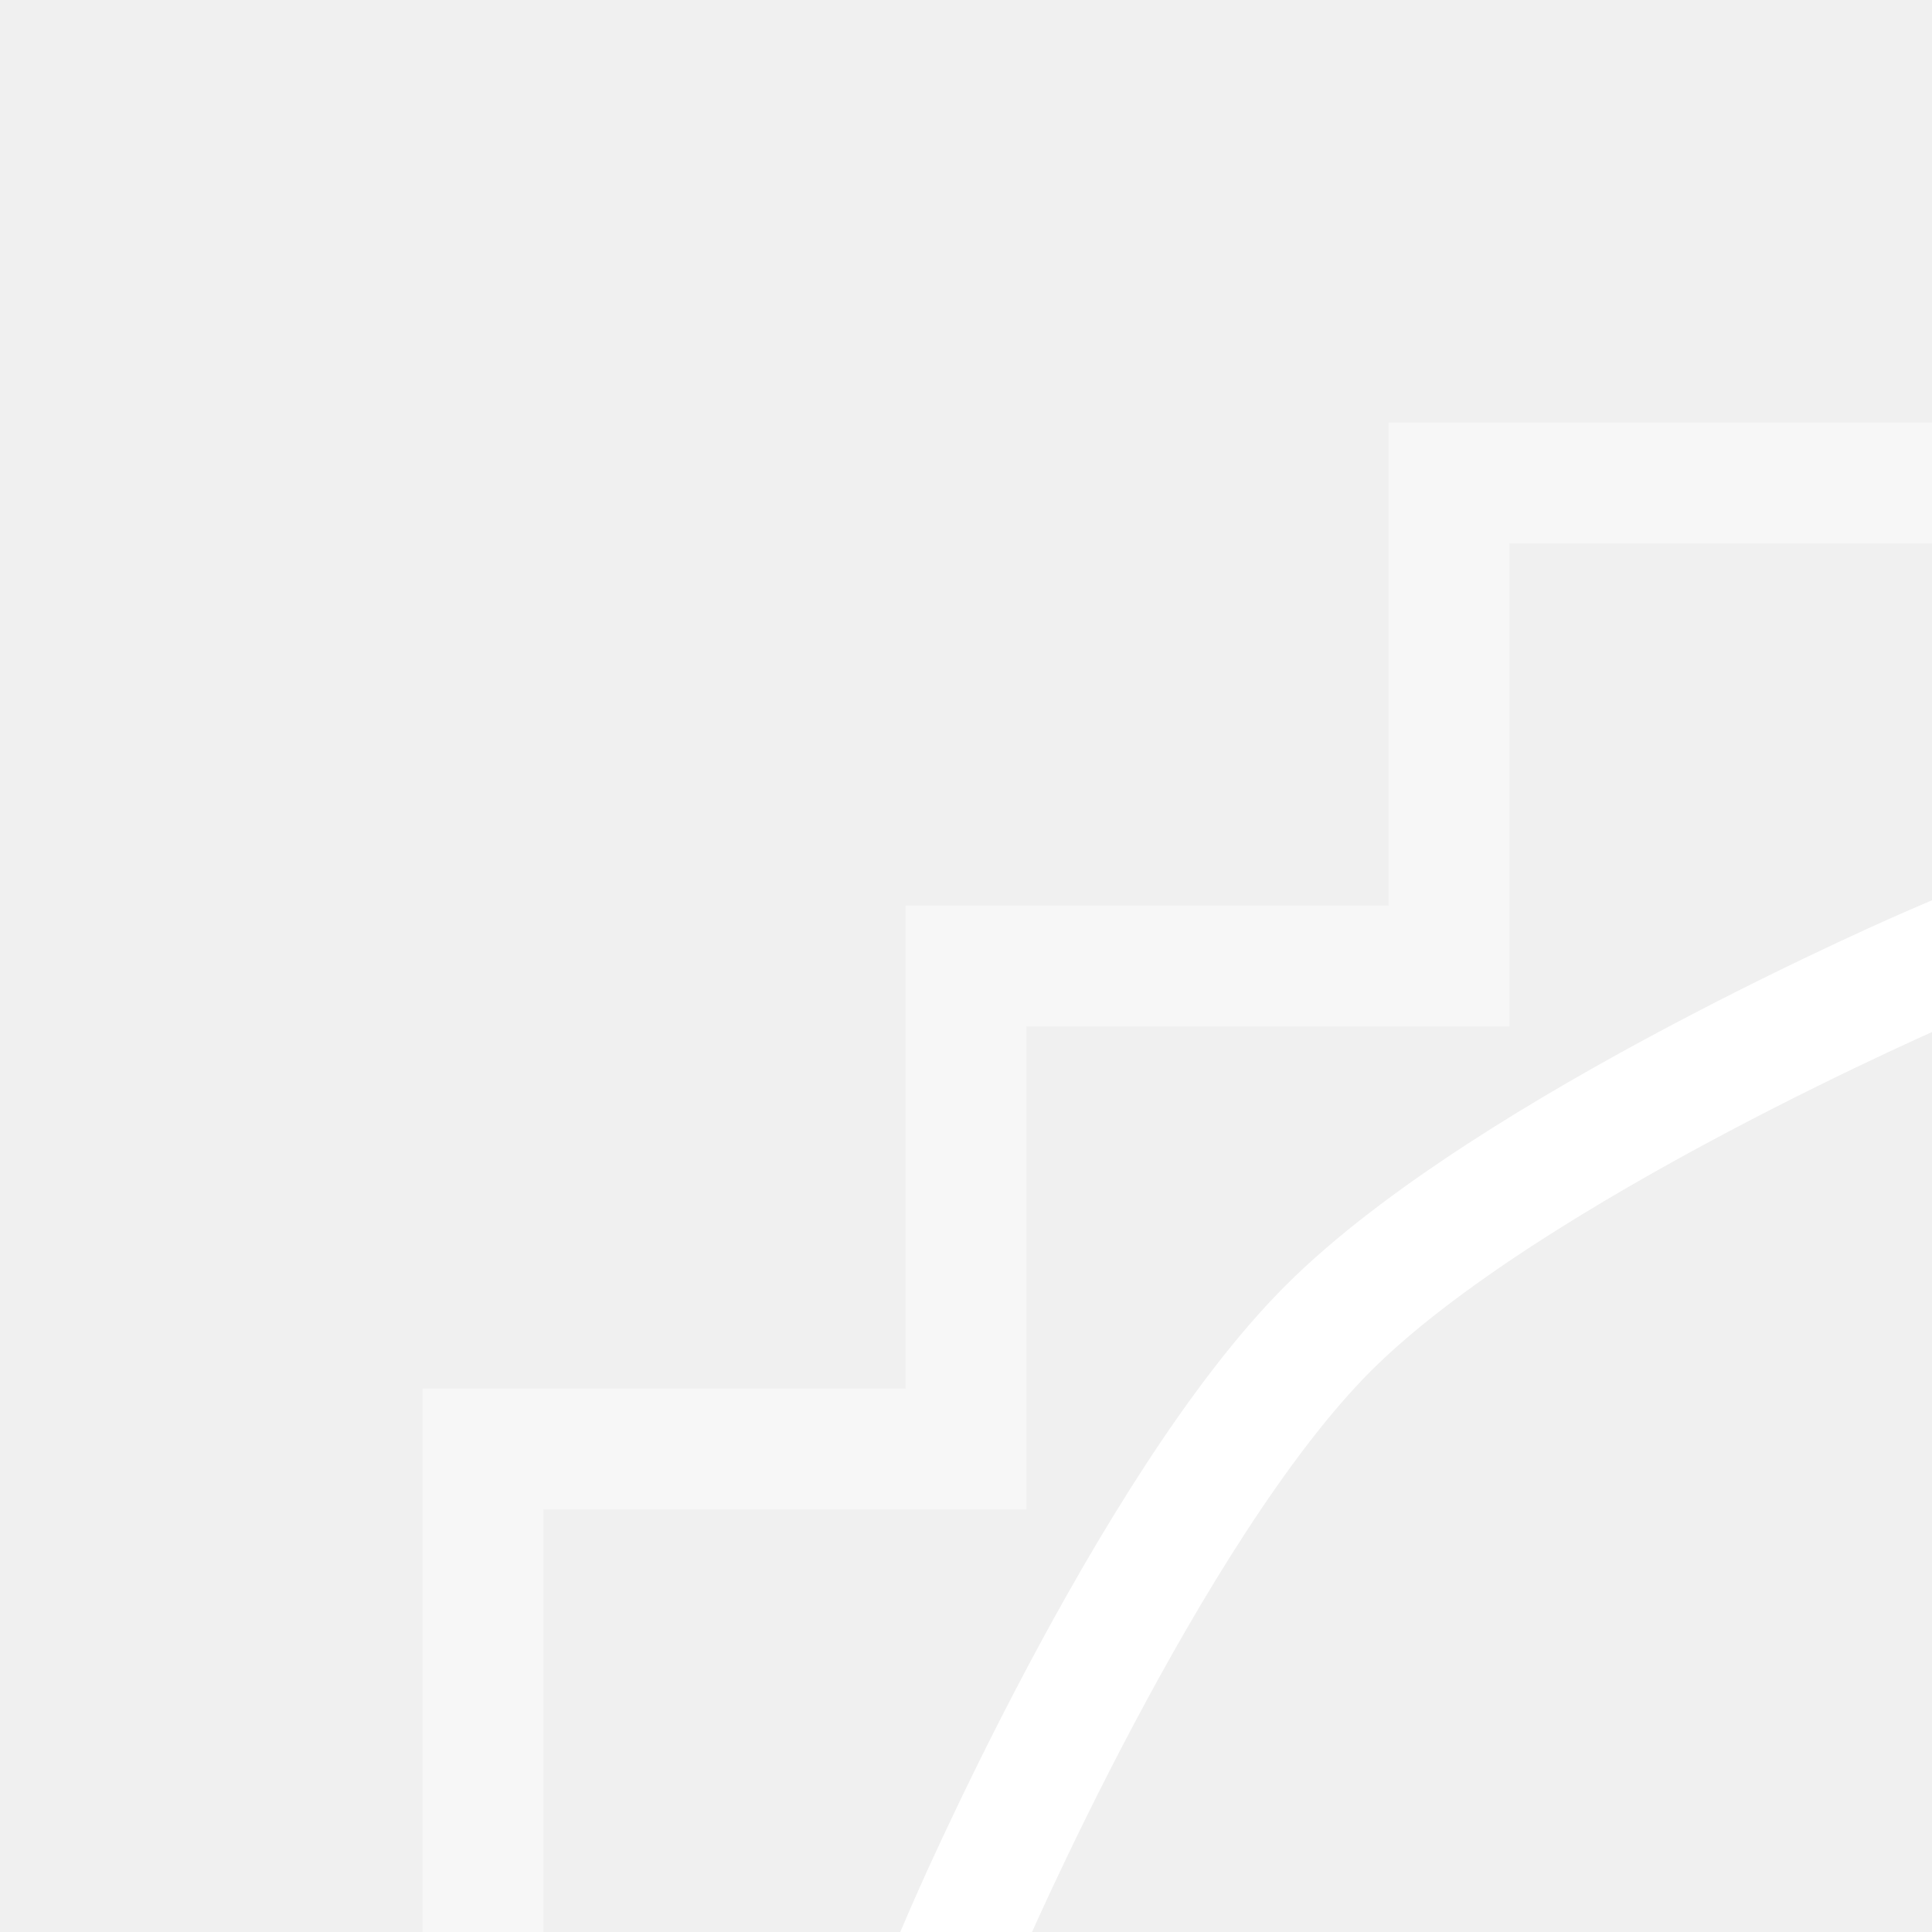
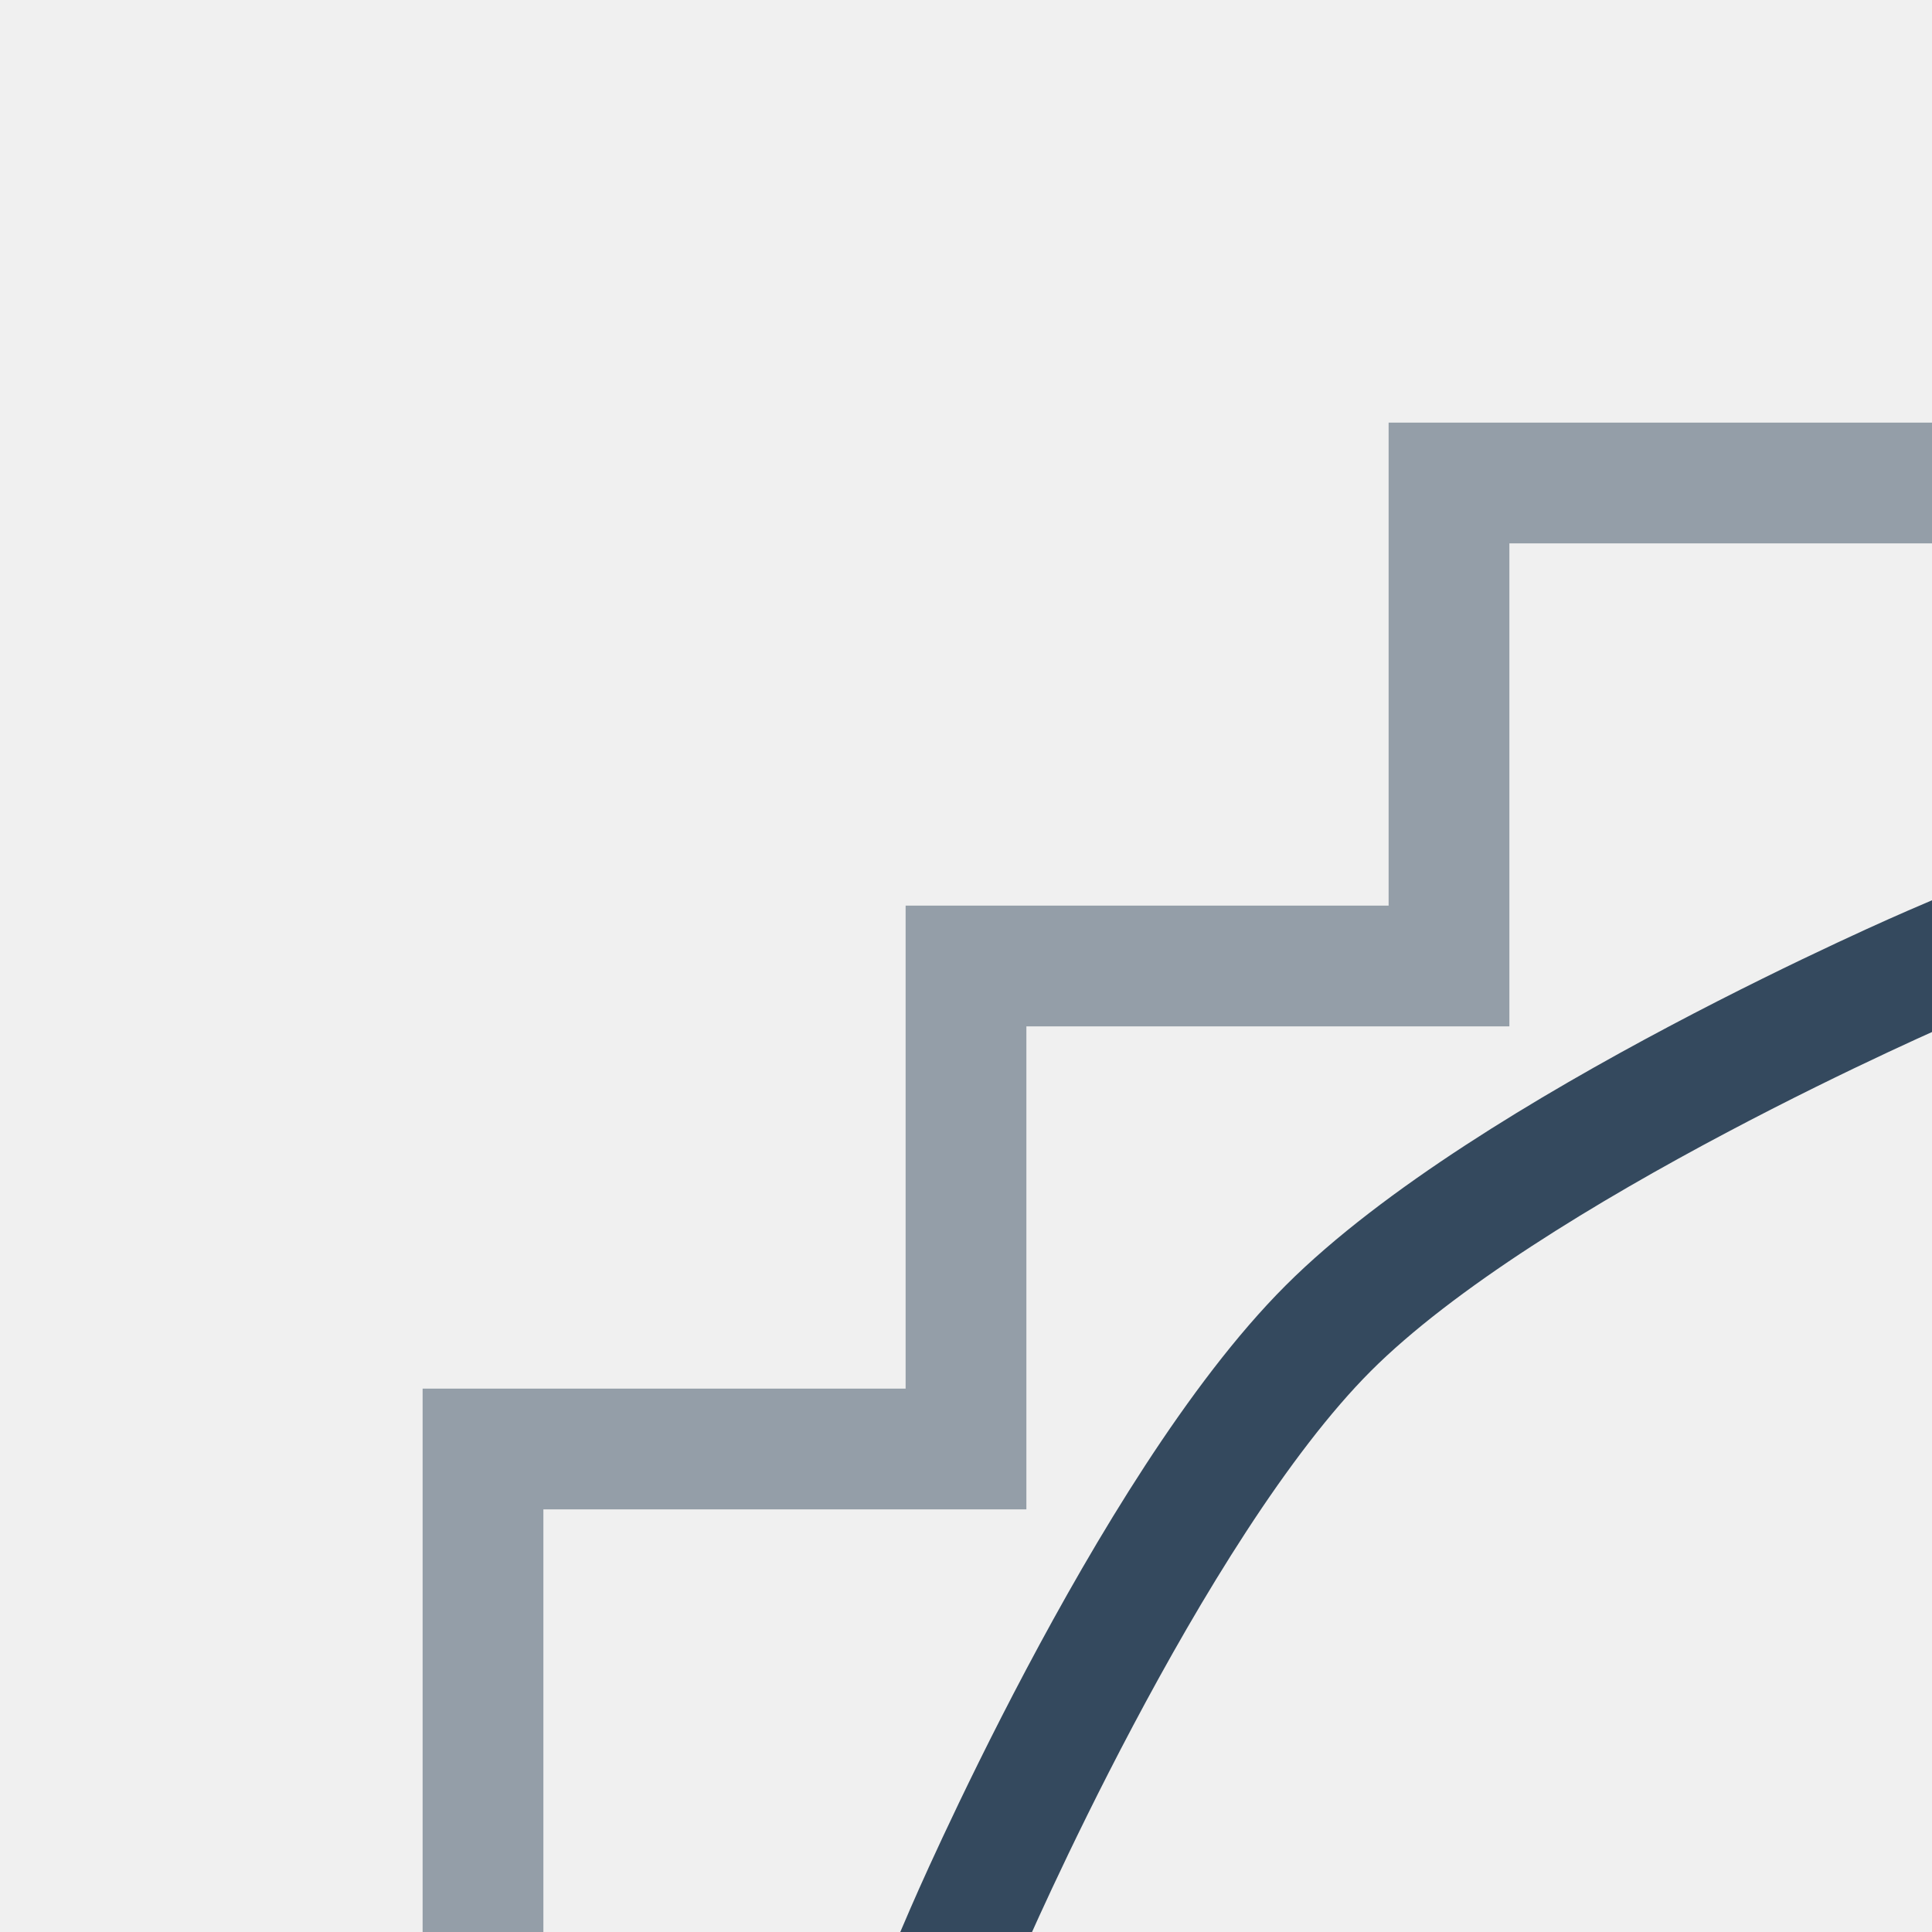
<svg xmlns="http://www.w3.org/2000/svg" height="16" viewBox="0 0 16 16" width="16">
-   <g fill="none" stroke="#fff" transform="translate(0 -1036.4)">
+   <g fill="none" stroke="#34495e" transform="translate(0 -1036.4)">
    <path d="m4 1052.4v-4h4v-4h4v-4h4" stroke-opacity=".486" />
    <path d="m8 1052.4s1.509-3.509 3-5 5-3 5-3" stroke-linecap="square" />
  </g>
</svg>
